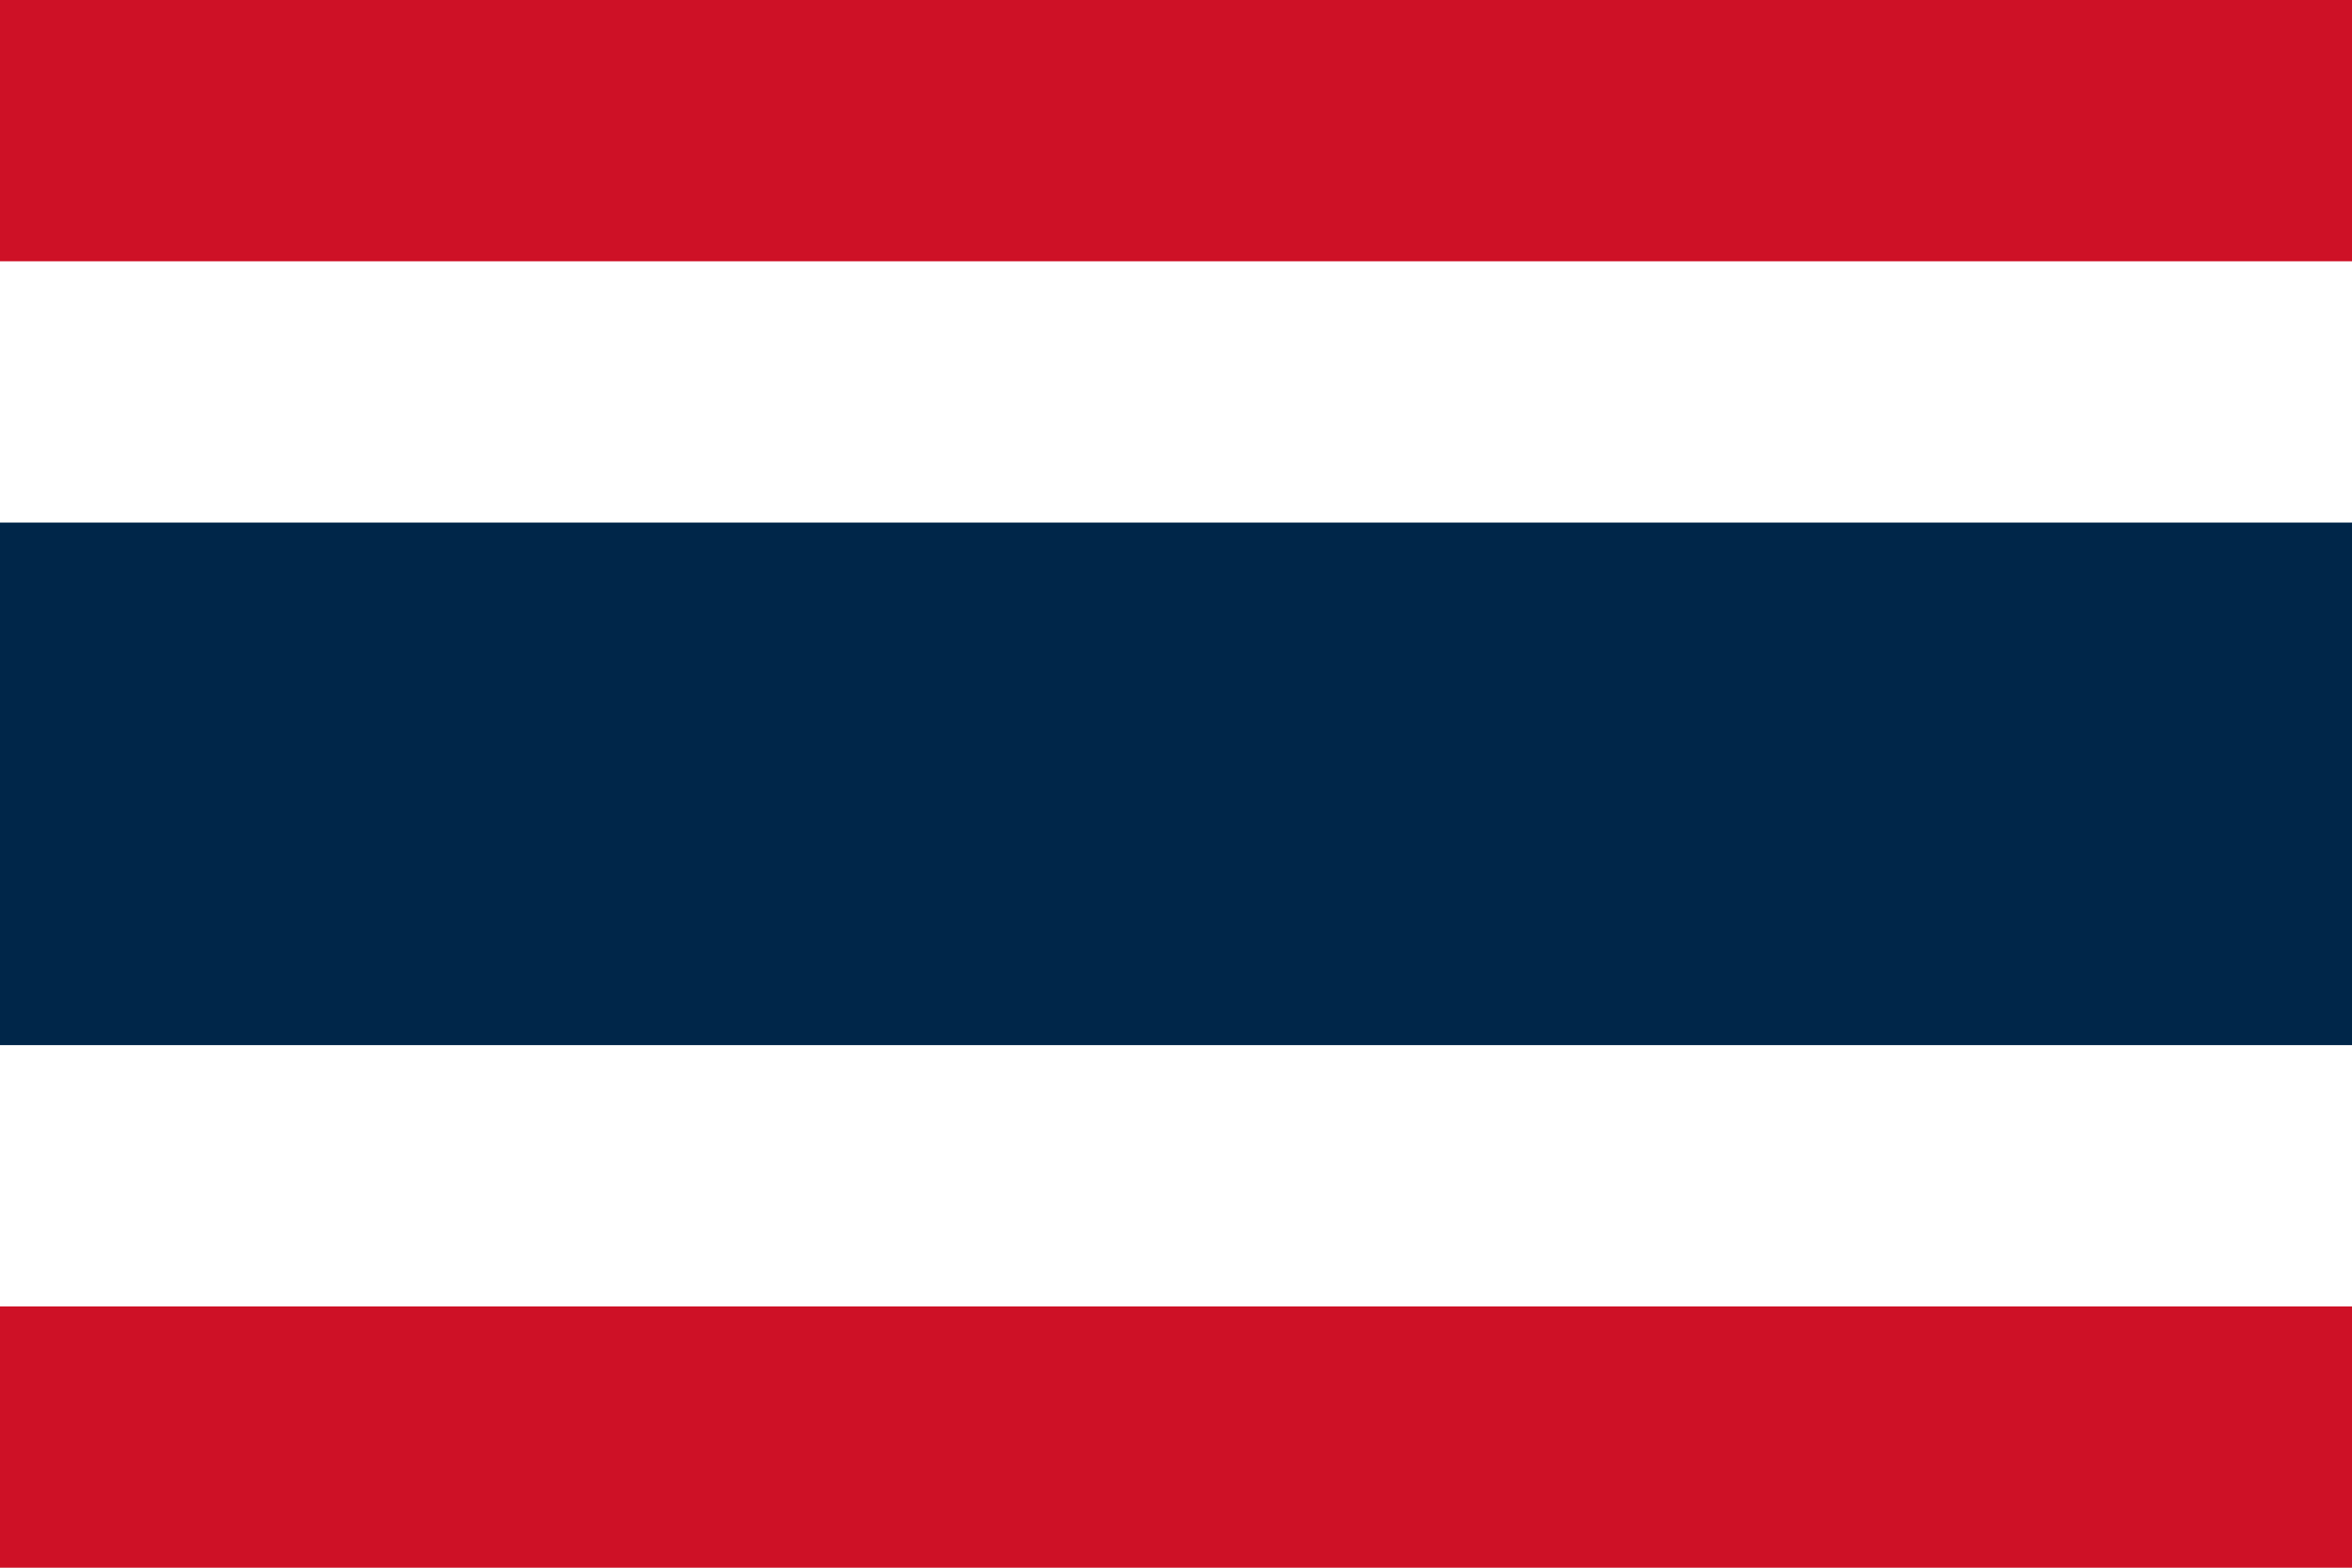
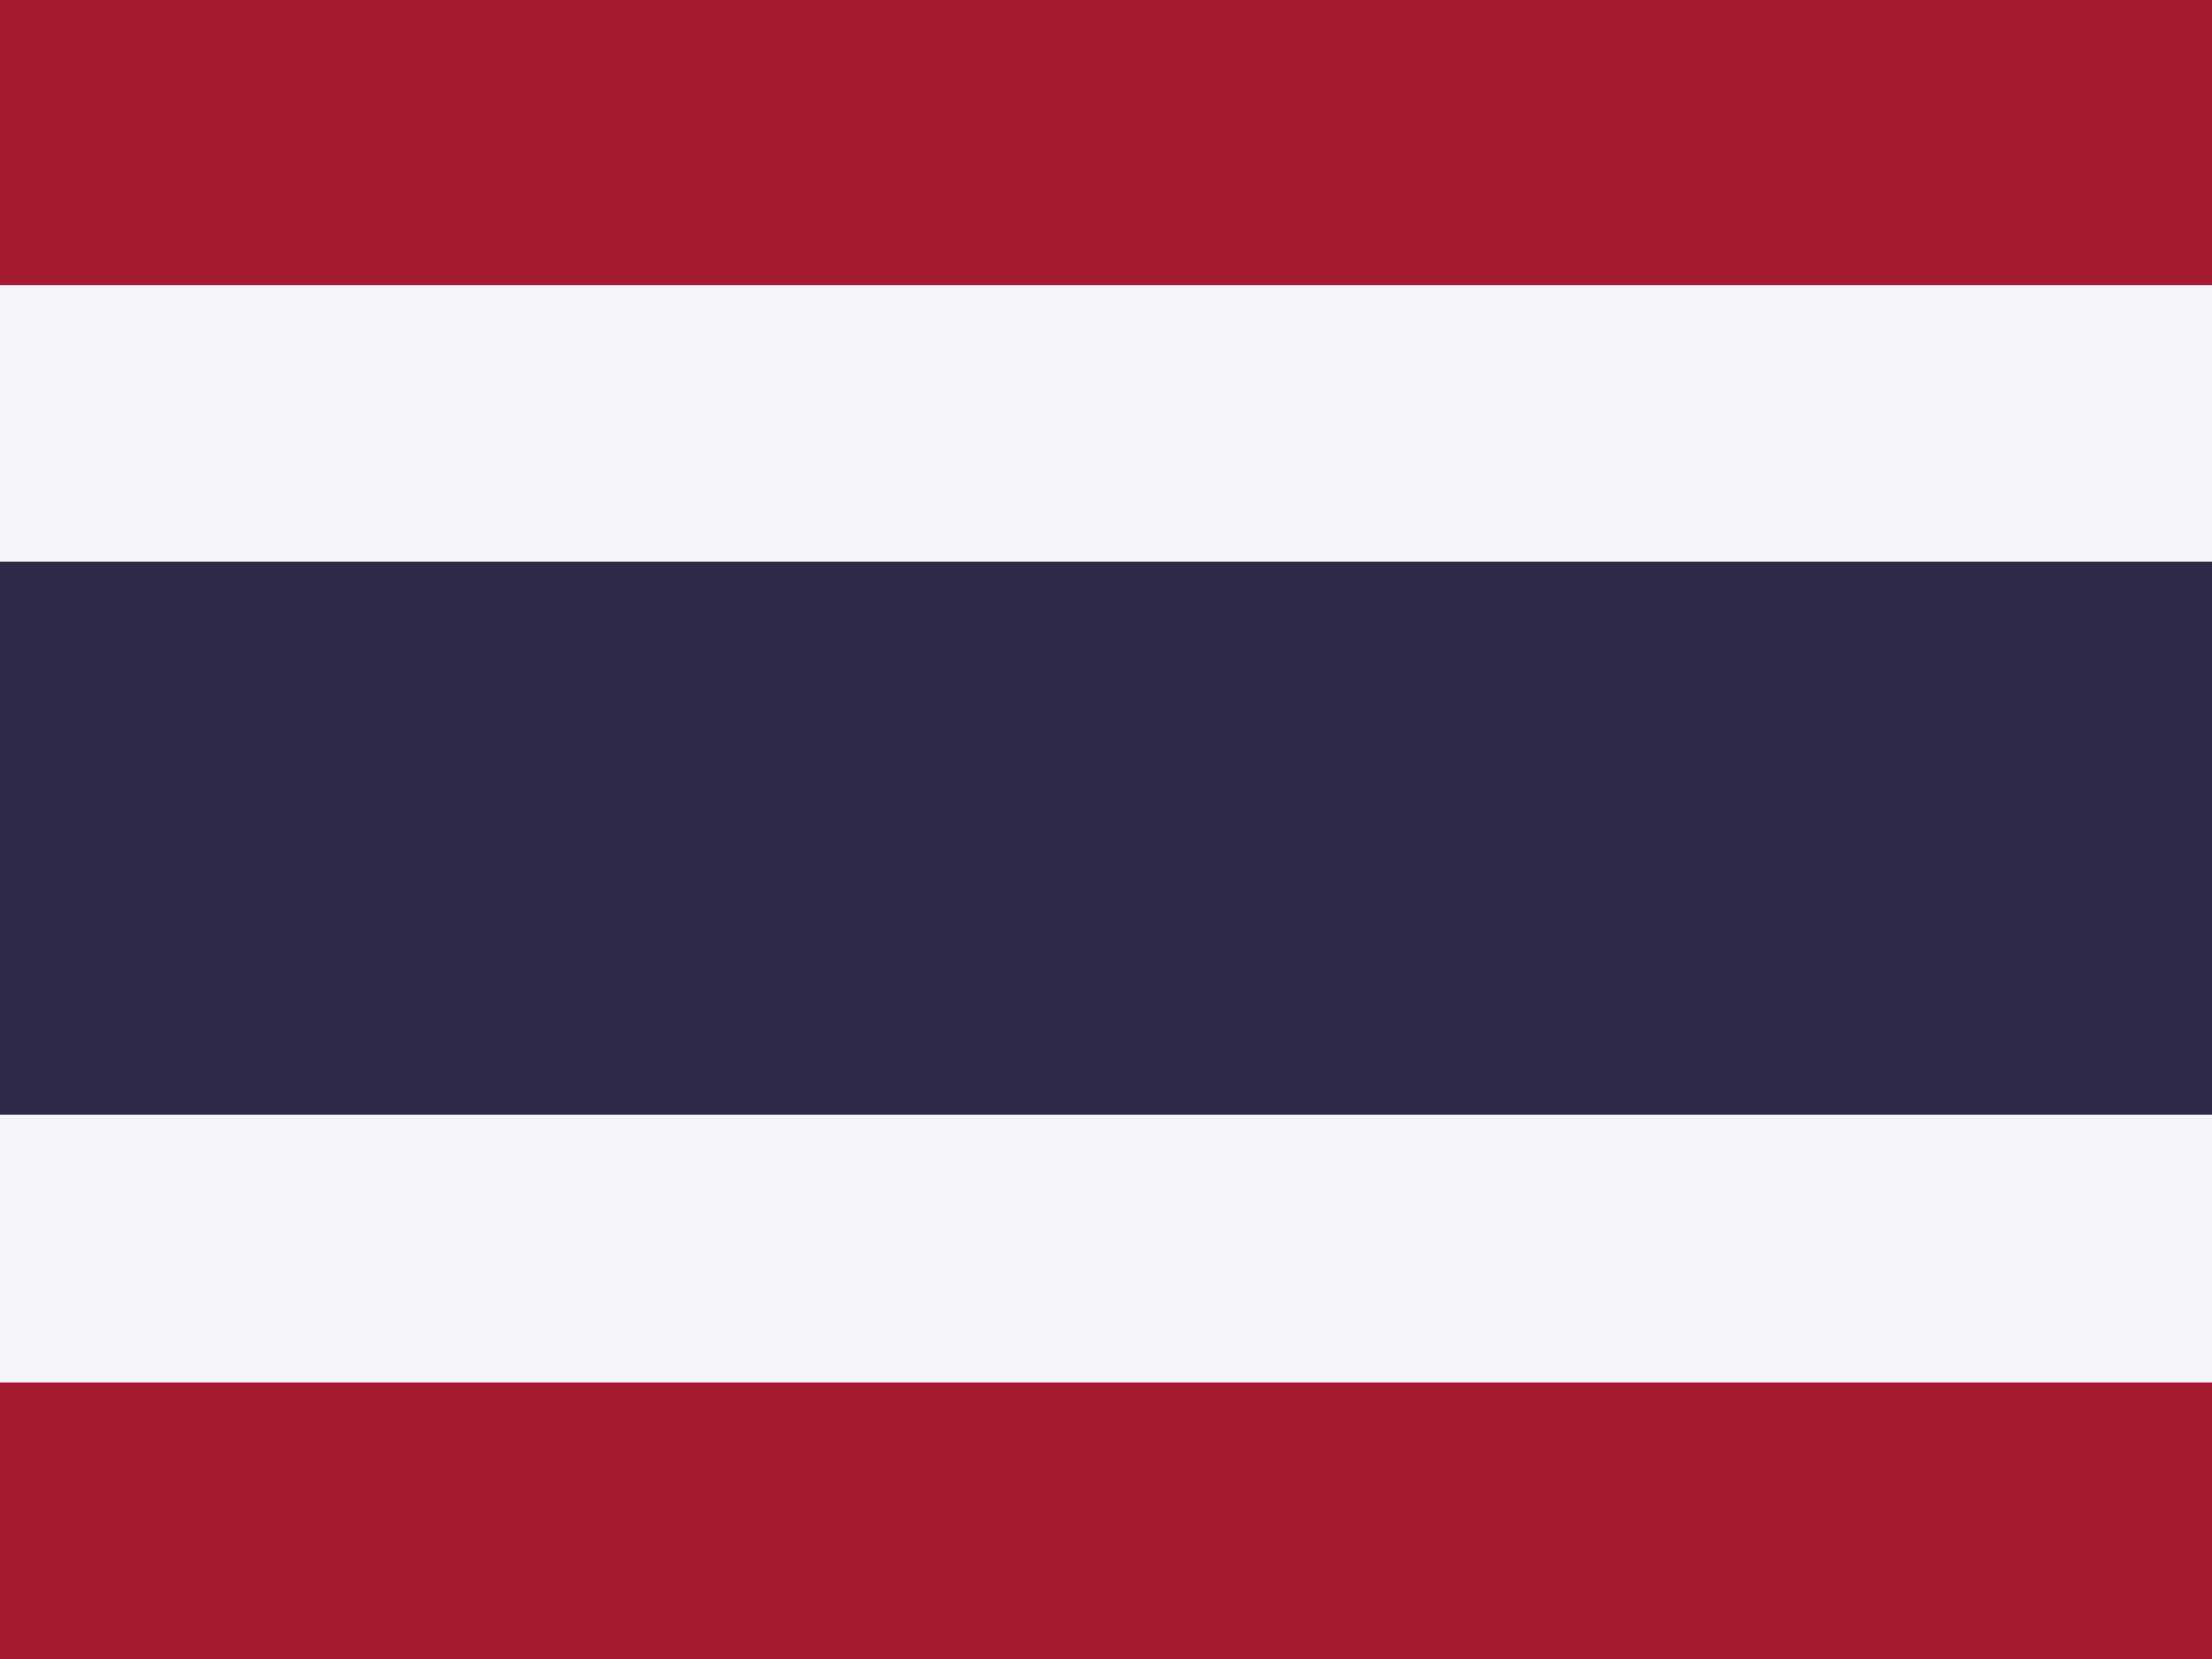
- <svg xmlns="http://www.w3.org/2000/svg" version="1.0" width="9000" height="6000" id="Flag of Thailand">
-   <rect width="9000" height="6000" fill="#ce1126" id="red stripes" />
-   <rect width="9000" height="4000" y="1000" fill="white" id="white stripes" />
-   <rect width="9000" height="2000" y="2000" fill="#002649" id="blue stripe" />
+ <svg xmlns="http://www.w3.org/2000/svg" id="flag-icons-th" viewBox="0 0 640 480">
+   <g fill-rule="evenodd">
+     <path fill="#f4f5f8" d="M0 0h640v480H0z" />
+     <path fill="#2d2a4a" d="M0 162.5h640v160H0z" />
+     <path fill="#a51931" d="M0 0h640v82.5H0zm0 400h640v80H0z" />
+   </g>
</svg>
